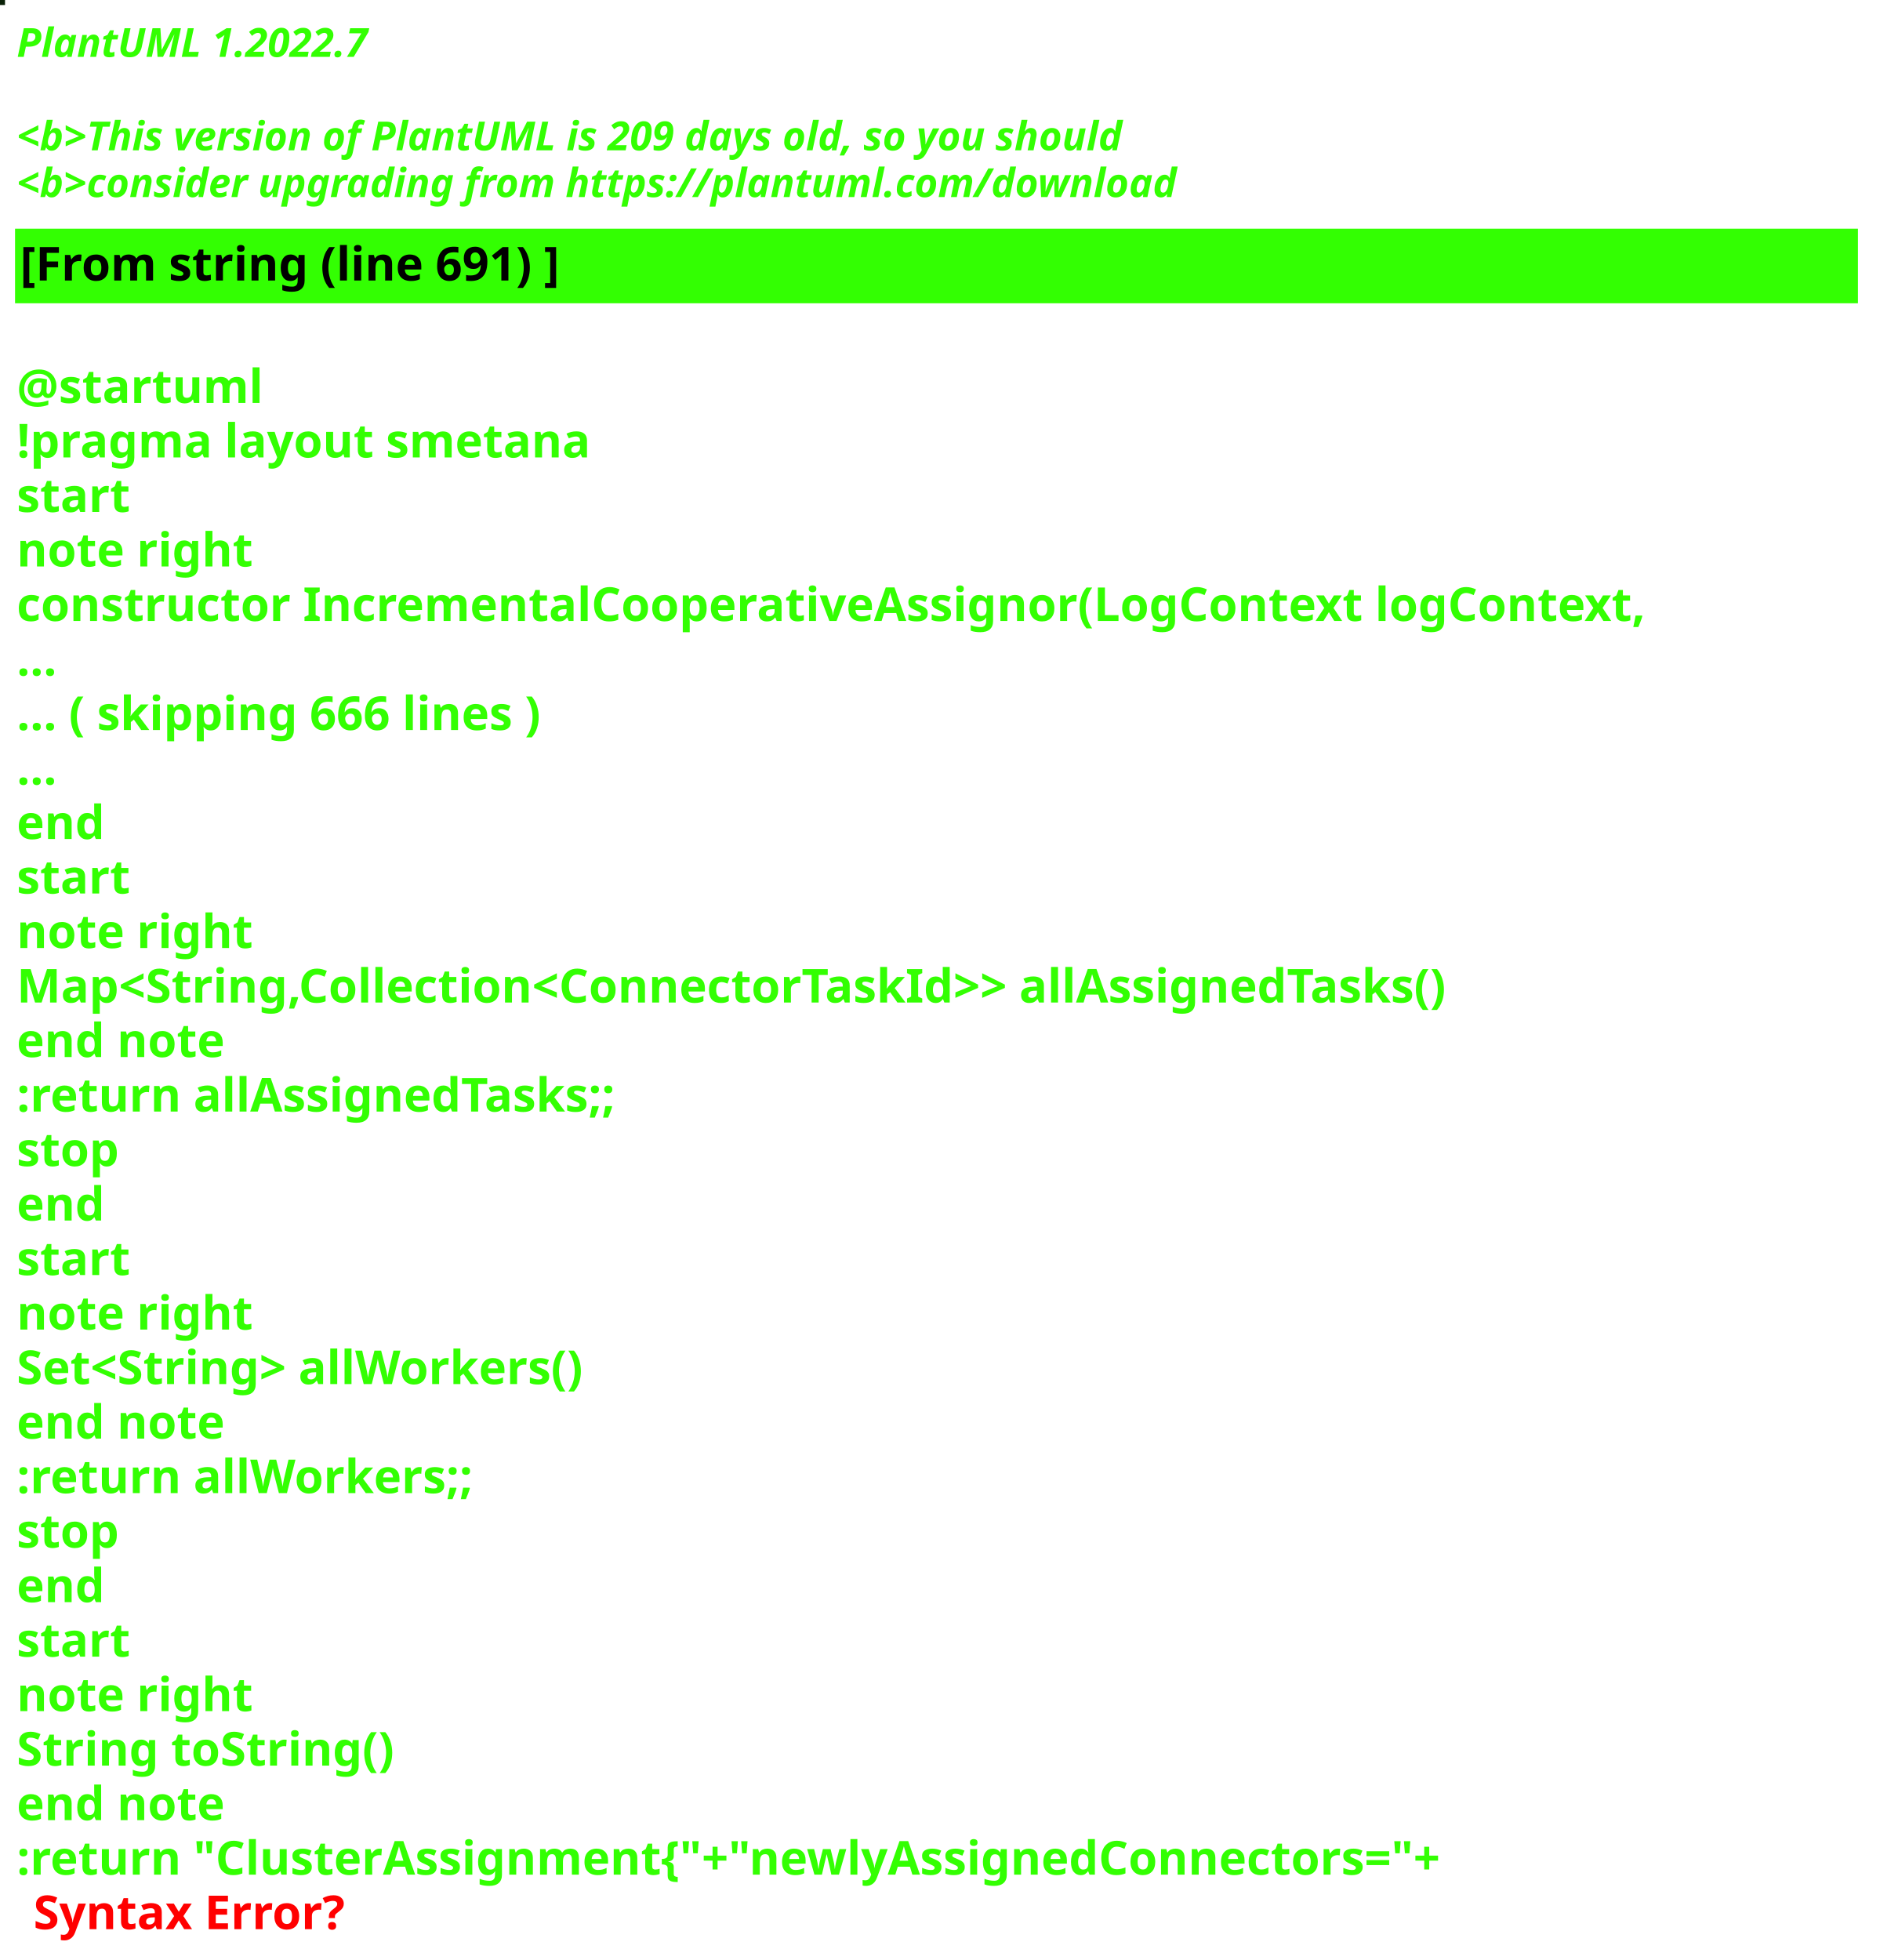
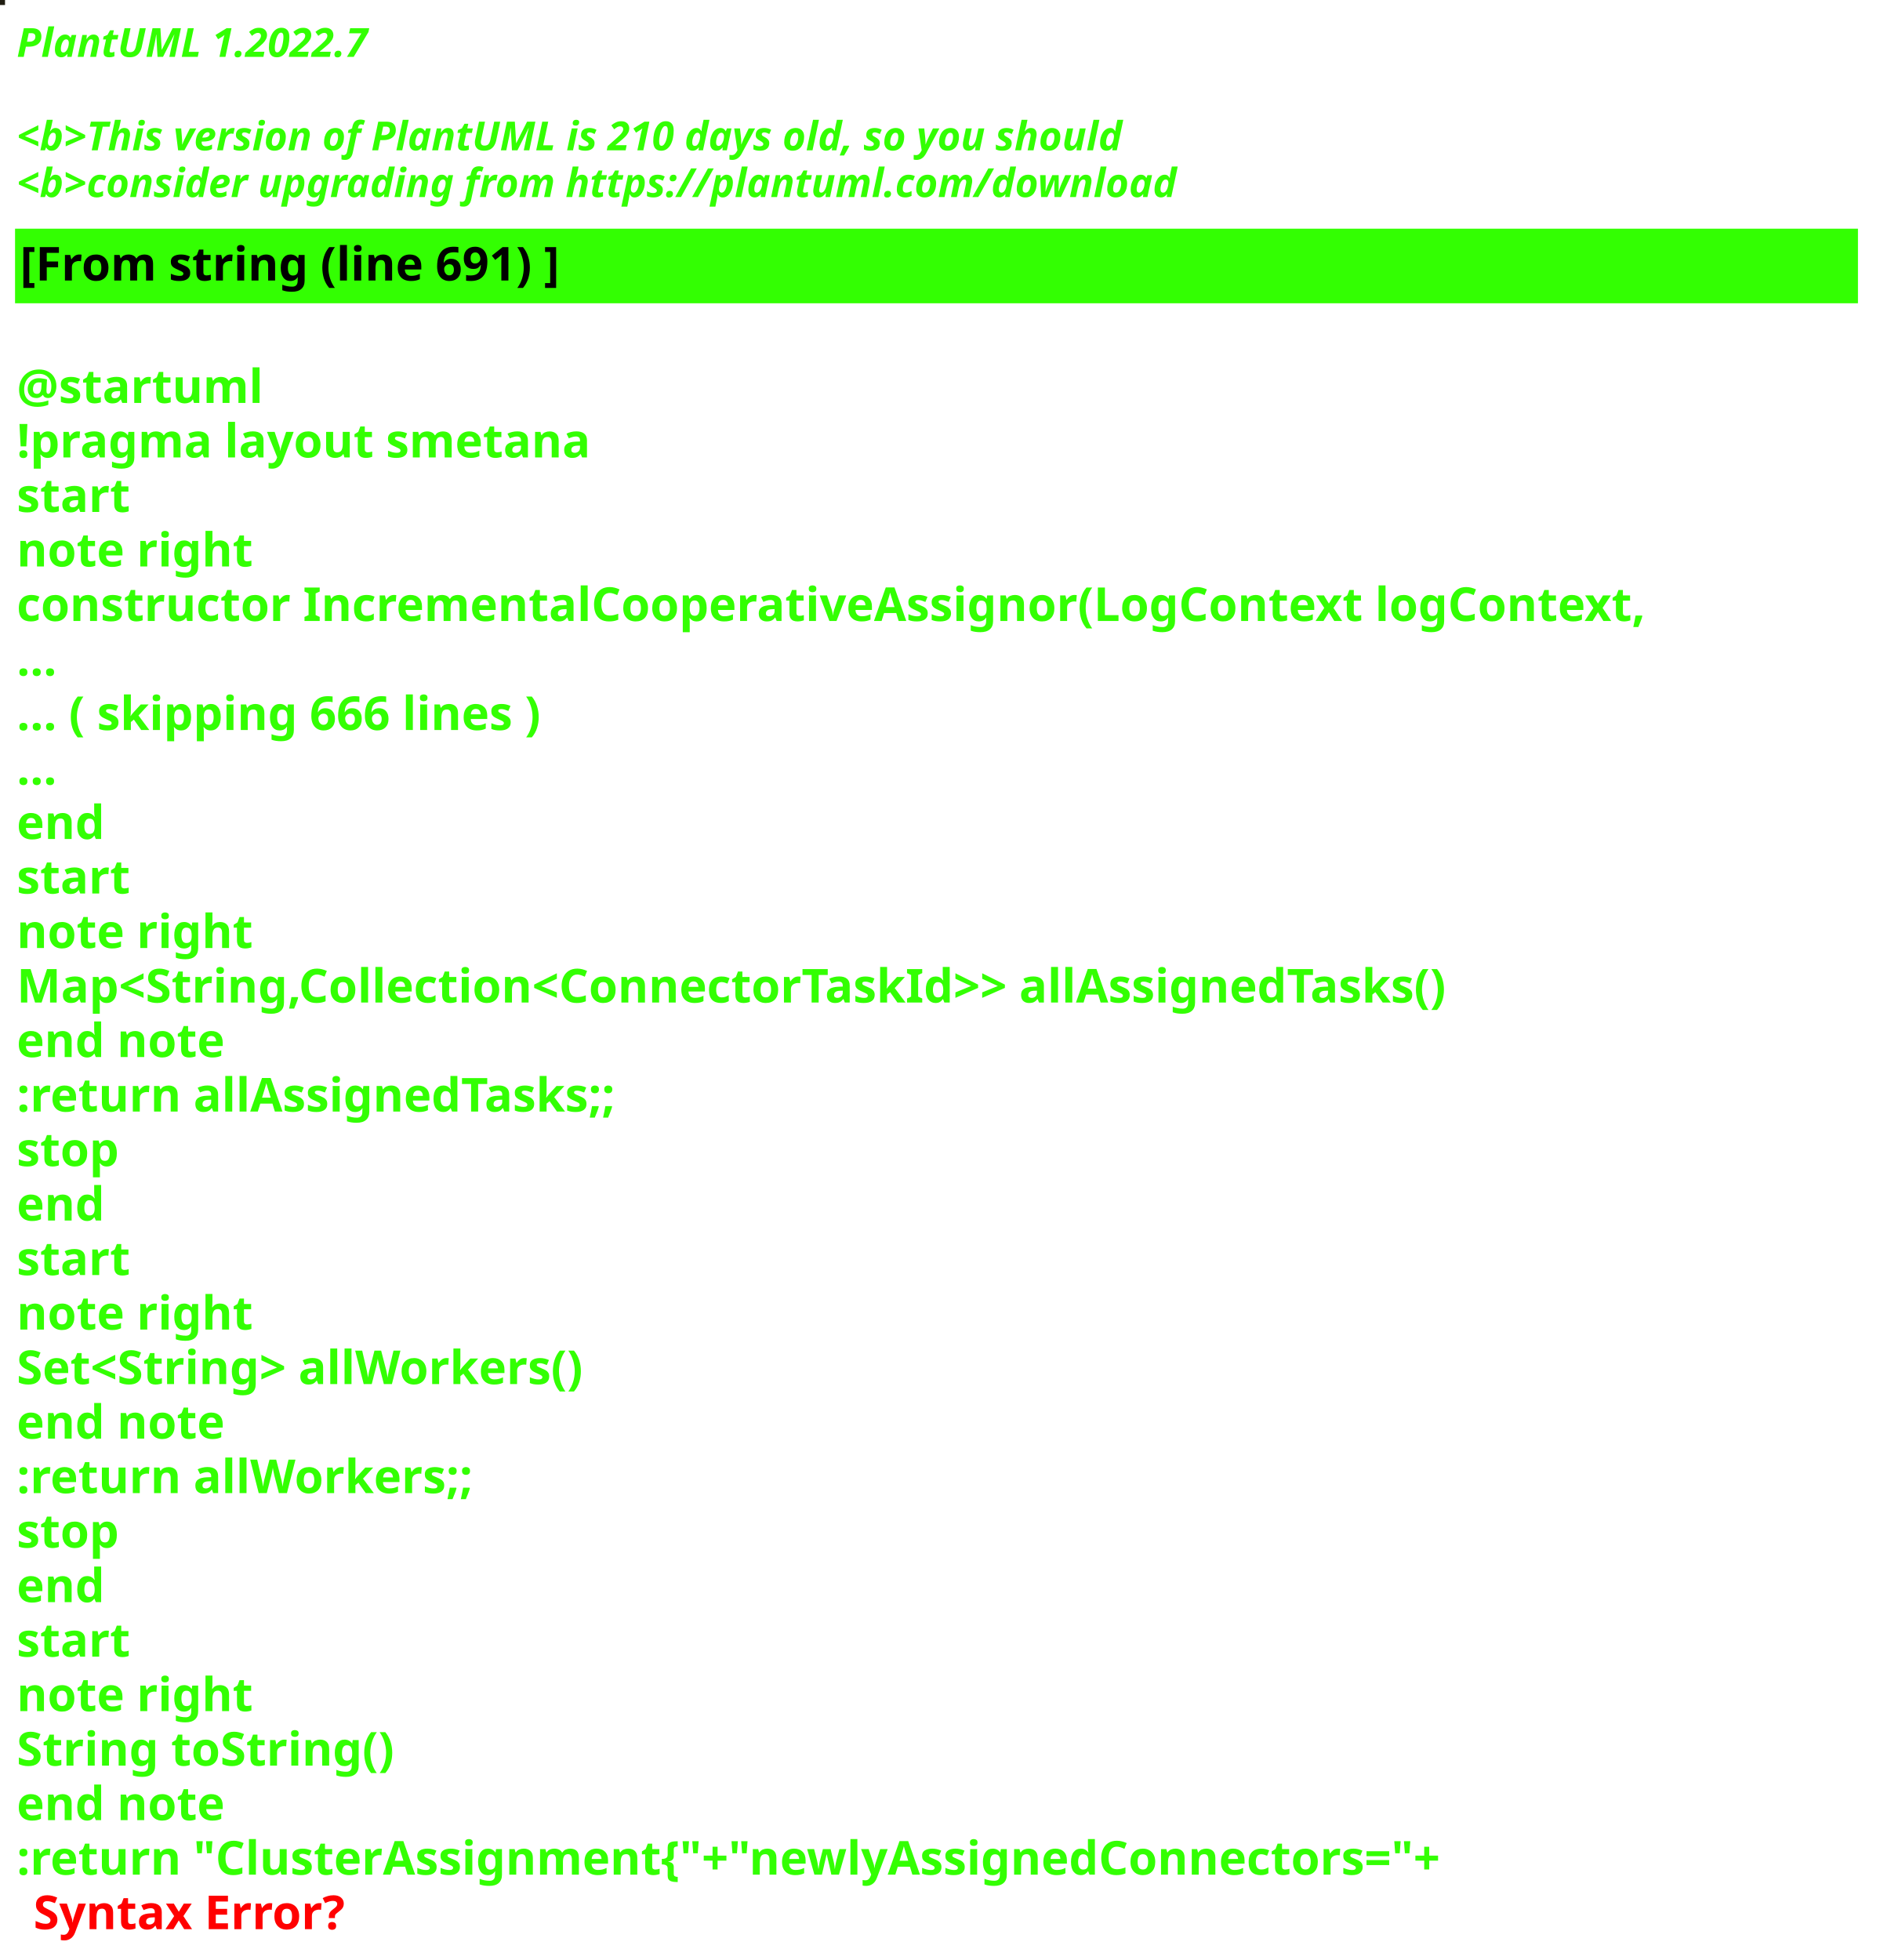
<svg xmlns="http://www.w3.org/2000/svg" contentStyleType="text/css" height="586px" preserveAspectRatio="none" style="width:562px;height:586px;background:#000000;" version="1.1" viewBox="0 0 562 586" width="562px" zoomAndPan="magnify">
  <defs />
  <g>
-     <rect fill="#0A2107" height="1" style="stroke:#0A2107;stroke-width:1.0;" width="1" x="0" y="0" />
+     <rect fill="#201D12" height="1" style="stroke:#201D12;stroke-width:1.0;" width="1" x="0" y="0" />
    <text fill="#33FF02" font-family="sans-serif" font-size="12" font-style="italic" font-weight="bold" lengthAdjust="spacing" textLength="127" x="5" y="17">PlantUML 1.2022.7</text>
    <text fill="#33FF02" font-family="sans-serif" font-size="12" font-style="italic" font-weight="bold" lengthAdjust="spacing" textLength="4" x="5" y="30.969"> </text>
-     <text fill="#33FF02" font-family="sans-serif" font-size="12" font-style="italic" font-weight="bold" lengthAdjust="spacing" textLength="399" x="5" y="44.938">&lt;b&gt;This version of PlantUML is 209 days old, so you should</text>
+     <text fill="#33FF02" font-family="sans-serif" font-size="12" font-style="italic" font-weight="bold" lengthAdjust="spacing" textLength="399" x="5" y="44.938">&lt;b&gt;This version of PlantUML is 210 days old, so you should</text>
    <text fill="#33FF02" font-family="sans-serif" font-size="12" font-style="italic" font-weight="bold" lengthAdjust="spacing" textLength="408" x="5" y="58.906">&lt;b&gt;consider upgrading from https://plantuml.com/download</text>
    <rect fill="#33FF02" height="21.297" style="stroke:#33FF02;stroke-width:1.0;" width="550" x="5" y="68.875" />
    <text fill="#000000" font-family="sans-serif" font-size="14" font-weight="bold" lengthAdjust="spacing" textLength="188" x="6" y="83.875">[From string (line 691) ]</text>
    <text fill="#33FF02" font-family="sans-serif" font-size="14" font-weight="bold" lengthAdjust="spacing" textLength="5" x="5" y="104.172"> </text>
    <text fill="#33FF02" font-family="sans-serif" font-size="14" font-weight="bold" lengthAdjust="spacing" textLength="79" x="5" y="120.469">@startuml</text>
    <text fill="#33FF02" font-family="sans-serif" font-size="14" font-weight="bold" lengthAdjust="spacing" textLength="190" x="5" y="136.766">!pragma layout smetana</text>
    <text fill="#33FF02" font-family="sans-serif" font-size="14" font-weight="bold" lengthAdjust="spacing" textLength="37" x="5" y="153.062">start</text>
    <text fill="#33FF02" font-family="sans-serif" font-size="14" font-weight="bold" lengthAdjust="spacing" textLength="78" x="5" y="169.359">note right</text>
    <text fill="#33FF02" font-family="sans-serif" font-size="14" font-weight="bold" lengthAdjust="spacing" textLength="550" x="5" y="185.656">constructor IncrementalCooperativeAssignor(LogContext logContext,</text>
    <text fill="#33FF02" font-family="sans-serif" font-size="14" font-weight="bold" lengthAdjust="spacing" textLength="15" x="5" y="201.953">...</text>
    <text fill="#33FF02" font-family="sans-serif" font-size="14" font-weight="bold" lengthAdjust="spacing" textLength="185" x="5" y="218.25">... ( skipping 666 lines )</text>
    <text fill="#33FF02" font-family="sans-serif" font-size="14" font-weight="bold" lengthAdjust="spacing" textLength="15" x="5" y="234.547">...</text>
    <text fill="#33FF02" font-family="sans-serif" font-size="14" font-weight="bold" lengthAdjust="spacing" textLength="30" x="5" y="250.844">end</text>
    <text fill="#33FF02" font-family="sans-serif" font-size="14" font-weight="bold" lengthAdjust="spacing" textLength="37" x="5" y="267.141">start</text>
    <text fill="#33FF02" font-family="sans-serif" font-size="14" font-weight="bold" lengthAdjust="spacing" textLength="78" x="5" y="283.438">note right</text>
    <text fill="#33FF02" font-family="sans-serif" font-size="14" font-weight="bold" lengthAdjust="spacing" textLength="497" x="5" y="299.734">Map&lt;String,Collection&lt;ConnectorTaskId&gt;&gt; allAssignedTasks()</text>
    <text fill="#33FF02" font-family="sans-serif" font-size="14" font-weight="bold" lengthAdjust="spacing" textLength="71" x="5" y="316.031">end note</text>
    <text fill="#33FF02" font-family="sans-serif" font-size="14" font-weight="bold" lengthAdjust="spacing" textLength="209" x="5" y="332.328">:return allAssignedTasks;;</text>
    <text fill="#33FF02" font-family="sans-serif" font-size="14" font-weight="bold" lengthAdjust="spacing" textLength="35" x="5" y="348.625">stop</text>
    <text fill="#33FF02" font-family="sans-serif" font-size="14" font-weight="bold" lengthAdjust="spacing" textLength="30" x="5" y="364.922">end</text>
    <text fill="#33FF02" font-family="sans-serif" font-size="14" font-weight="bold" lengthAdjust="spacing" textLength="37" x="5" y="381.219">start</text>
    <text fill="#33FF02" font-family="sans-serif" font-size="14" font-weight="bold" lengthAdjust="spacing" textLength="78" x="5" y="397.516">note right</text>
    <text fill="#33FF02" font-family="sans-serif" font-size="14" font-weight="bold" lengthAdjust="spacing" textLength="198" x="5" y="413.812">Set&lt;String&gt; allWorkers()</text>
    <text fill="#33FF02" font-family="sans-serif" font-size="14" font-weight="bold" lengthAdjust="spacing" textLength="71" x="5" y="430.109">end note</text>
    <text fill="#33FF02" font-family="sans-serif" font-size="14" font-weight="bold" lengthAdjust="spacing" textLength="157" x="5" y="446.406">:return allWorkers;;</text>
    <text fill="#33FF02" font-family="sans-serif" font-size="14" font-weight="bold" lengthAdjust="spacing" textLength="35" x="5" y="462.703">stop</text>
    <text fill="#33FF02" font-family="sans-serif" font-size="14" font-weight="bold" lengthAdjust="spacing" textLength="30" x="5" y="479">end</text>
    <text fill="#33FF02" font-family="sans-serif" font-size="14" font-weight="bold" lengthAdjust="spacing" textLength="37" x="5" y="495.297">start</text>
    <text fill="#33FF02" font-family="sans-serif" font-size="14" font-weight="bold" lengthAdjust="spacing" textLength="78" x="5" y="511.594">note right</text>
    <text fill="#33FF02" font-family="sans-serif" font-size="14" font-weight="bold" lengthAdjust="spacing" textLength="127" x="5" y="527.891">String toString()</text>
    <text fill="#33FF02" font-family="sans-serif" font-size="14" font-weight="bold" lengthAdjust="spacing" textLength="71" x="5" y="544.188">end note</text>
    <text fill="#33FF02" font-family="sans-serif" font-size="14" font-weight="bold" lengthAdjust="spacing" text-decoration="wavy underline" textLength="497" x="5" y="560.484">:return "ClusterAssignment{"+"newlyAssignedConnectors="+</text>
    <text fill="#FF0000" font-family="sans-serif" font-size="14" font-weight="bold" lengthAdjust="spacing" textLength="106" x="10" y="576.781">Syntax Error?</text>
  </g>
</svg>
